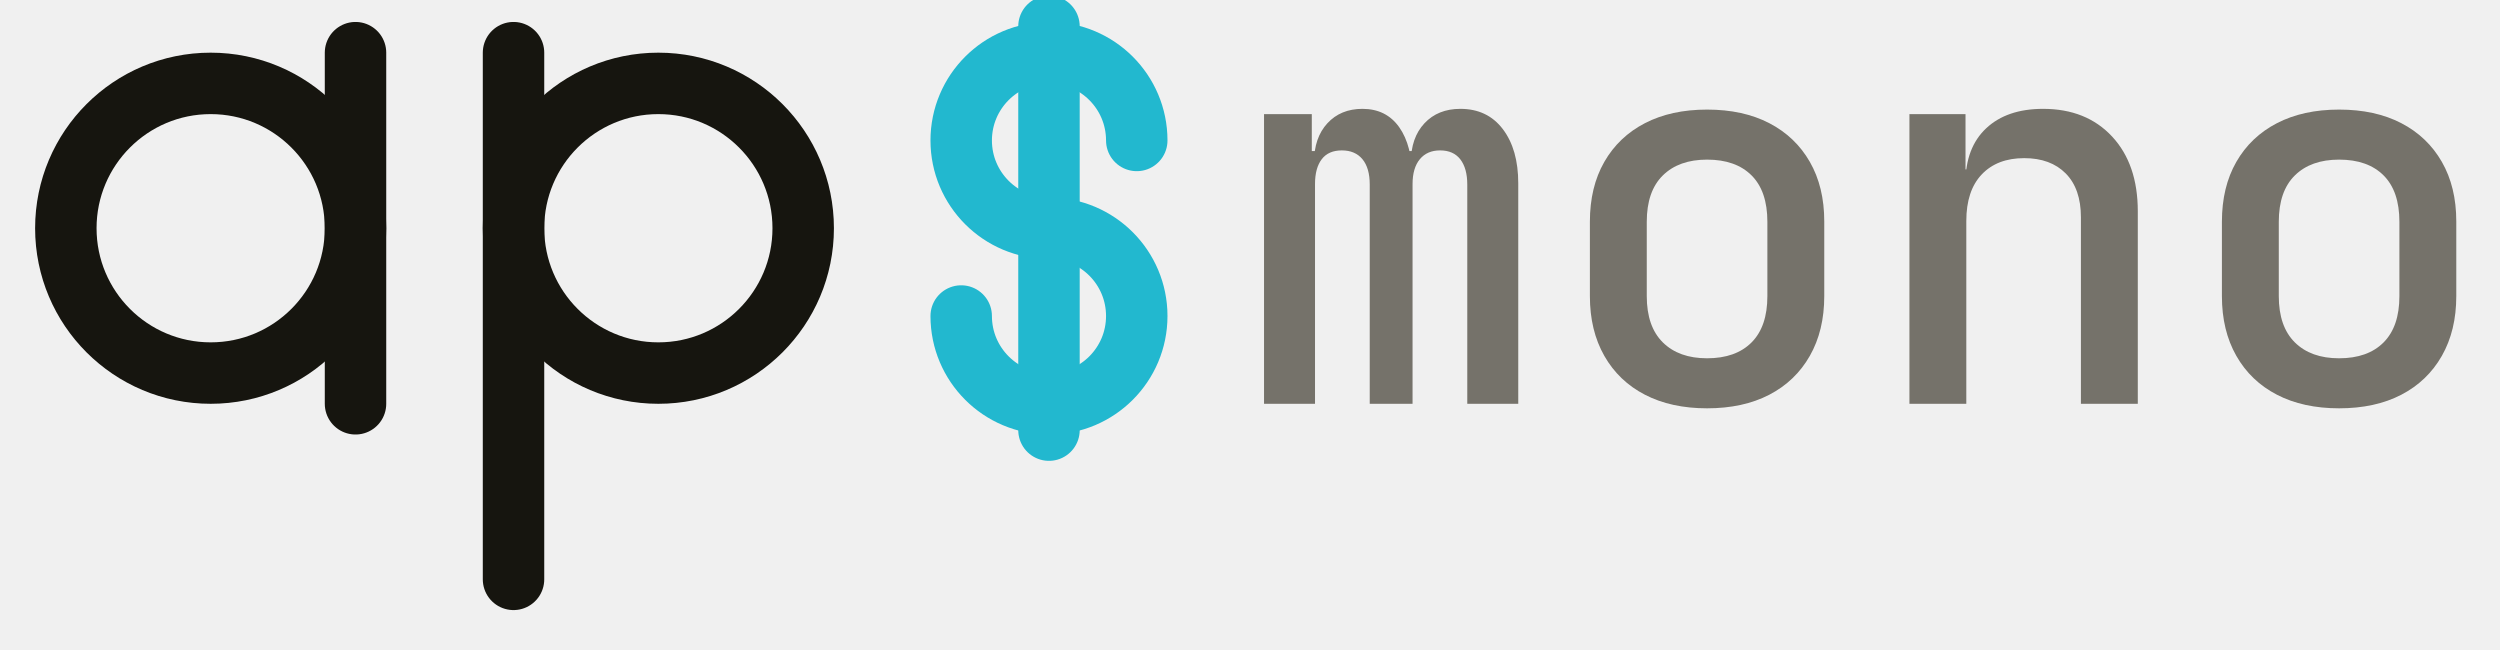
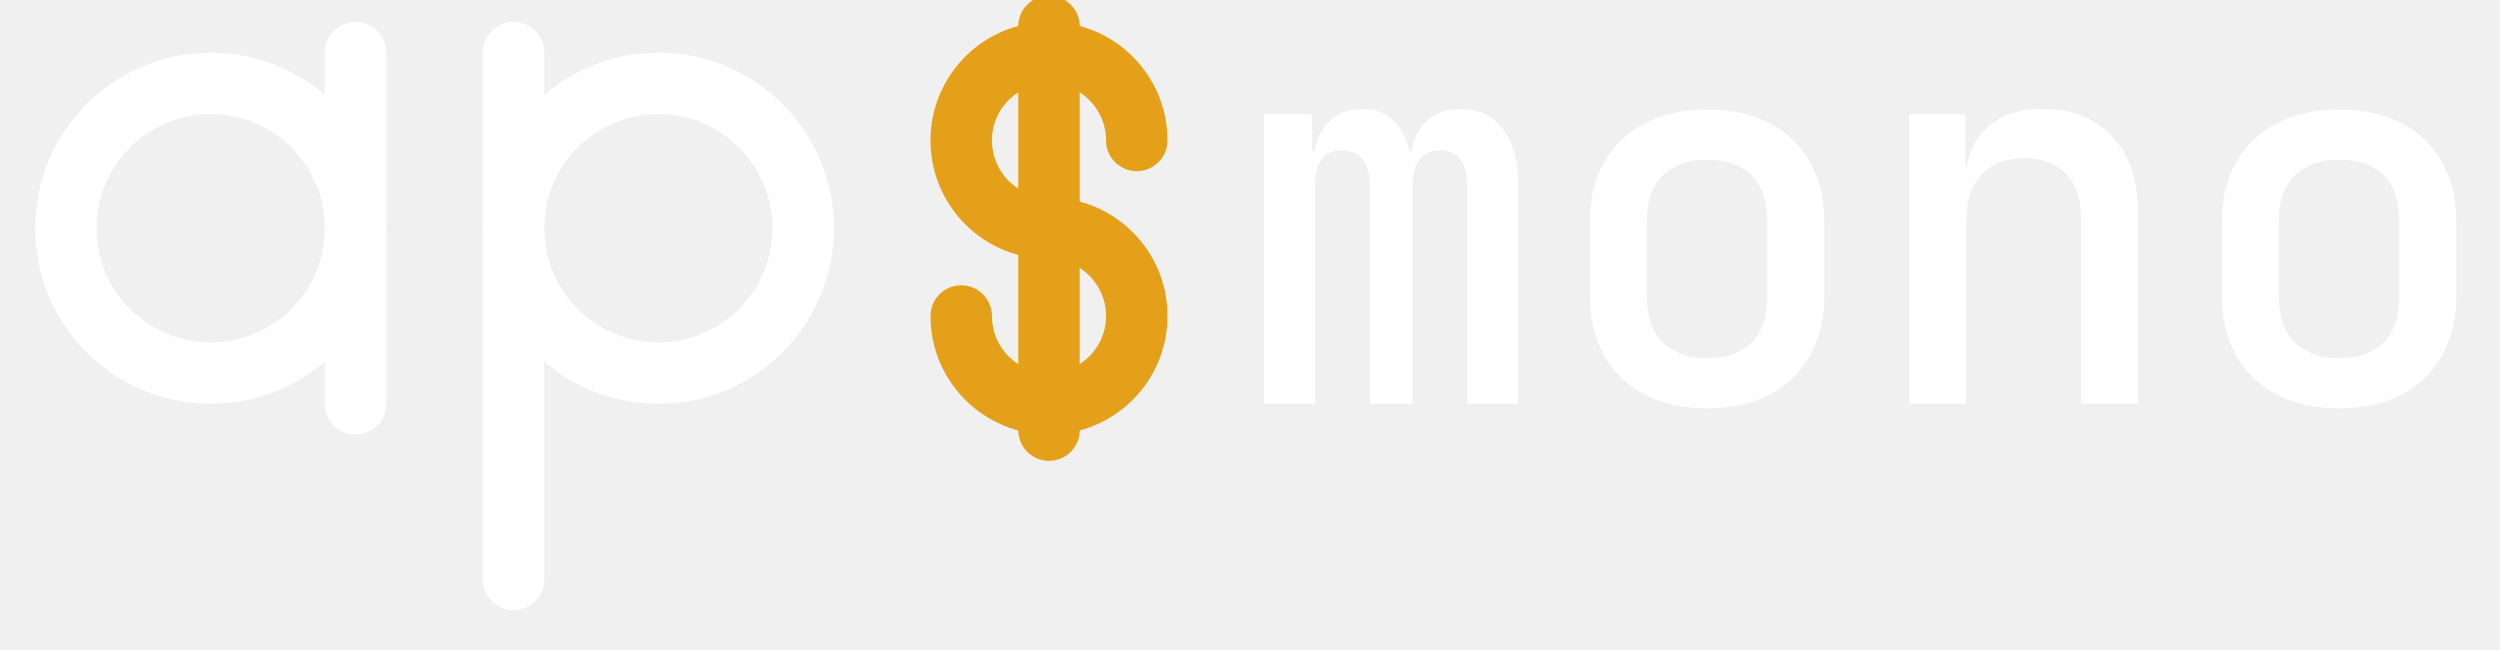
<svg xmlns="http://www.w3.org/2000/svg" viewBox="6.0 28 569.6 148">
-   <g fill="none" stroke="#16150F" stroke-width="14" stroke-linecap="round" stroke-linejoin="round">
+   <g fill="none" stroke="#FFFFFF" stroke-width="14" stroke-linecap="round" stroke-linejoin="round">
    <circle cx="54" cy="80" r="33" />
    <line x1="87" y1="40" x2="87" y2="120" />
    <line x1="123" y1="40" x2="123" y2="160" />
    <circle cx="156" cy="80" r="33" />
  </g>
-   <g fill="none" stroke="#22B8CF" stroke-width="14" stroke-linecap="round" stroke-linejoin="round">
+   <g fill="none" stroke="#E5A019" stroke-width="14" stroke-linecap="round" stroke-linejoin="round">
    <path d="M 265,60 A 20 20 0 1 0 245,80 A 20 20 0 1 1 225,100" />
    <line x1="245" y1="34" x2="245" y2="126" />
  </g>
-   <g transform="translate(286.94,120.0) scale(0.12,-0.12)" fill="#75726A">
+   <g transform="translate(286.94,120.0) scale(0.12,-0.12)" fill="#FFFFFF">
    <path transform="translate(0.0,0)" d="M58.8 0V550H149.5V479.8H169.3L153.8 458.8Q153.8 505.1 179.05 532.55Q204.3 560 245.7 560Q290.8 560 315.5 525.1Q340.2 490.2 340.2 428.5L315.9 479.8H353.7L337.7 458.8Q337.7 505.1 363.35 532.55Q389 560 431.6 560Q483 560 512.25 521.45Q541.5 482.9 541.5 418.6V0H444.7V416.3Q444.7 447 431.55 464.05Q418.4 481.1 393.1 481.1Q368.5 481.1 354.65 464.4Q340.8 447.7 340.8 417V0H259.5V416.3Q259.5 447.7 245.65 464.4Q231.8 481.1 206.5 481.1Q181.2 481.1 168.4 464.4Q155.6 447.7 155.6 417V0Z" />
    <path transform="translate(600.0,0)" d="M300 -8.6Q231.9 -8.6 182.1 17.15Q132.3 42.9 104.9 91Q77.5 139.1 77.5 204.4V345.6Q77.5 411.6 104.9 459.35Q132.3 507.1 182.1 532.85Q231.9 558.6 300 558.6Q368.4 558.6 418.05 532.85Q467.7 507.1 495.1 459.35Q522.5 411.6 522.5 346.3V204.4Q522.5 139.1 495.1 91Q467.7 42.9 418.05 17.15Q368.4 -8.6 300 -8.6ZM300 86.399Q354.5 86.399 384.5 116.55Q414.5 146.7 414.5 204.4V345.6Q414.5 403.6 384.5 433.6Q354.5 463.601 300 463.601Q246.5 463.601 216 433.6Q185.5 403.6 185.5 345.6V204.4Q185.5 146.7 216 116.55Q246.5 86.399 300 86.399Z" />
    <path transform="translate(1200.0,0)" d="M84.2 0V550H190.7V445H217.199L190.7 419.8Q190.7 486.3 230 523.15Q269.3 560 338 560Q420.1 560 468.95 507.5Q517.8 455 517.8 365.5V0H409.8V354Q409.8 408.2 381 437.301Q352.2 466.401 302.1 466.401Q250.9 466.401 221.55 435.551Q192.2 404.7 192.2 347V0Z" />
    <path transform="translate(1800.0,0)" d="M300 -8.6Q231.9 -8.6 182.1 17.15Q132.3 42.9 104.9 91Q77.5 139.1 77.5 204.4V345.6Q77.5 411.6 104.9 459.35Q132.3 507.1 182.1 532.85Q231.9 558.6 300 558.6Q368.4 558.6 418.05 532.85Q467.7 507.1 495.1 459.35Q522.5 411.6 522.5 346.3V204.4Q522.5 139.1 495.1 91Q467.7 42.9 418.05 17.15Q368.4 -8.6 300 -8.6ZM300 86.399Q354.5 86.399 384.5 116.55Q414.5 146.7 414.5 204.4V345.6Q414.5 403.6 384.5 433.6Q354.5 463.601 300 463.601Q246.5 463.601 216 433.6Q185.5 403.6 185.5 345.6V204.4Q185.5 146.7 216 116.55Q246.5 86.399 300 86.399Z" />
  </g>
</svg>
